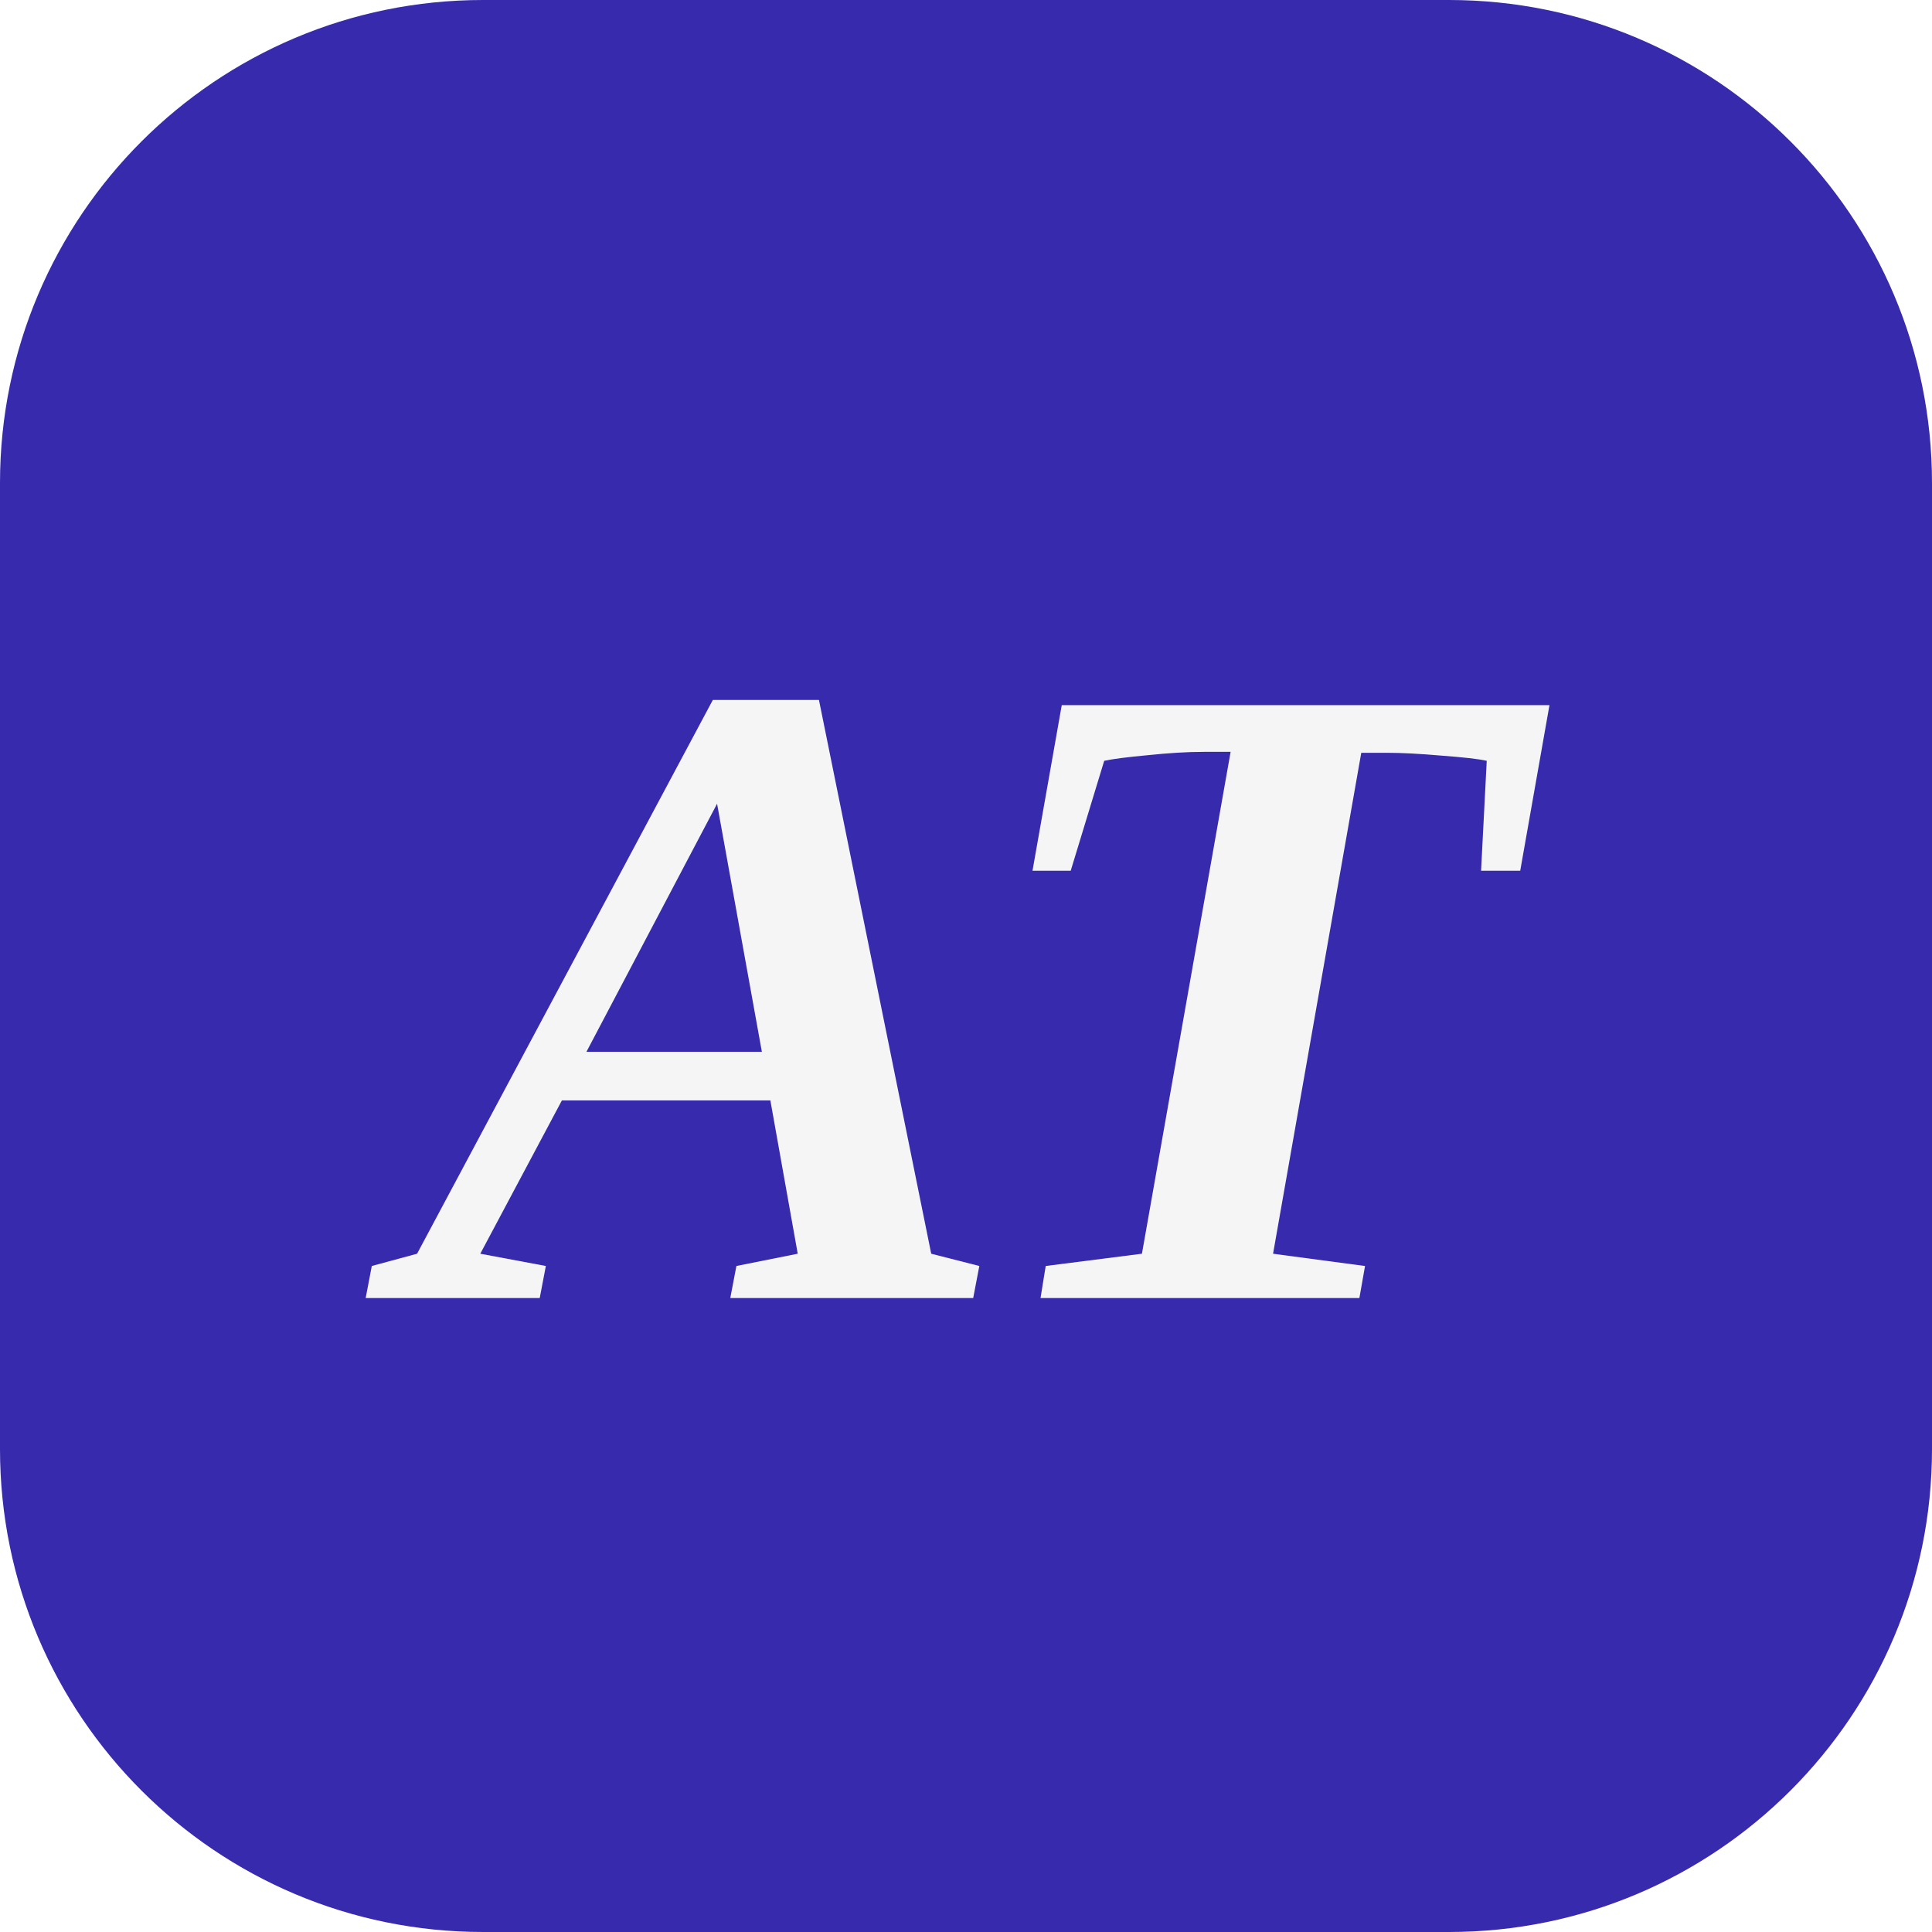
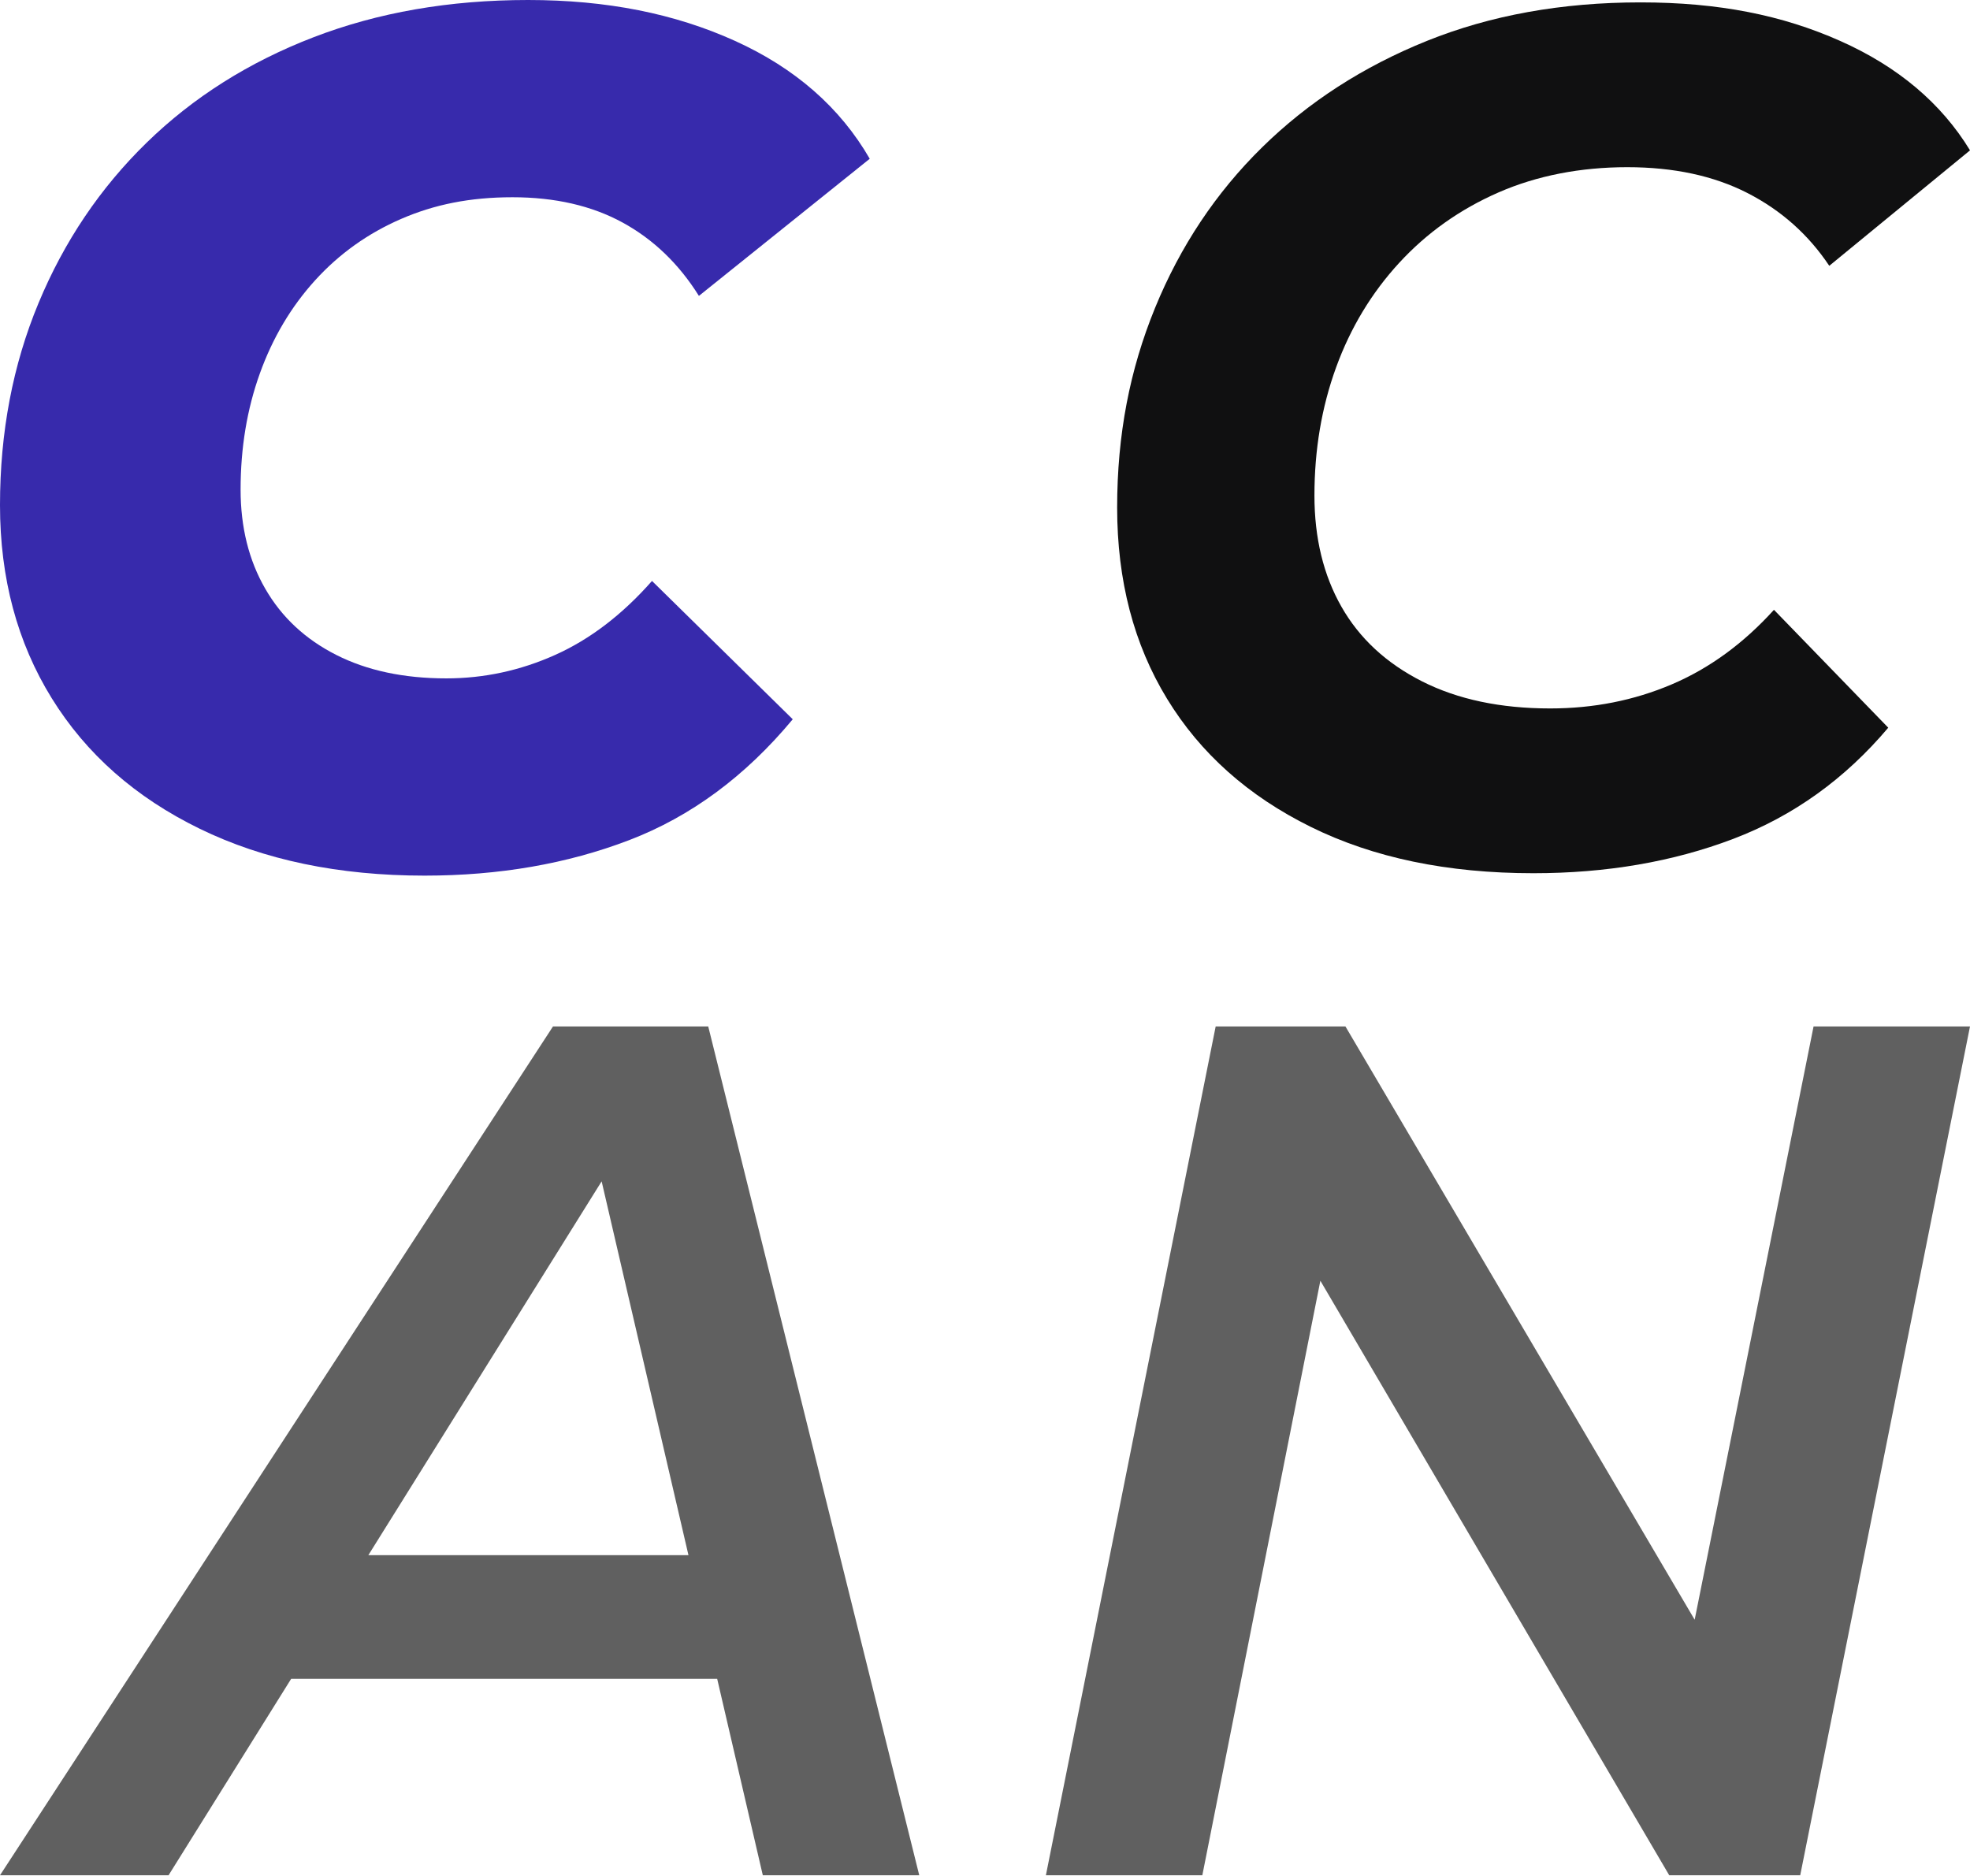
- <svg xmlns="http://www.w3.org/2000/svg" viewBox="0 0 64 64">
-   <rect width="64" height="64" rx="16" fill="#372aac" />
-   <text x="32" y="43" text-anchor="middle" font-family="Georgia, 'Times New Roman', serif" font-style="italic" font-weight="700" font-size="30" fill="#f5f5f5">AT</text>
+ <svg xmlns="http://www.w3.org/2000/svg" viewBox="0 0 940.31 895.2">
+   <style>
+     .gs-brand-grace { fill: #372aac; }
+     .gs-brand-soft { fill: #101011; }
+     .gs-brand-product { fill: #606060; }
+     @media (prefers-color-scheme: dark) {
+       .gs-brand-grace { fill: #a79fe4; }
+       .gs-brand-soft { fill: #f5f5f5; }
+       .gs-brand-product { fill: #b3b3b3; }
+     }
+   </style>
+   <path class="gs-brand-grace" d="M202.68,418c-40.96,0-76.75-7.46-107.37-22.39-30.63-14.93-54.16-35.69-70.62-62.3C8.23,306.71,0,275.99,0,241.16s6.12-66.98,18.38-96.46c12.24-29.47,29.47-55.02,51.67-76.65,22.2-21.62,48.71-38.37,79.53-50.24C180.39,5.94,214.54,0,252.07,0s70.05,6.51,98.76,19.52c28.71,13.02,50.15,31.78,64.31,56.27l-81.54,65.46c-9.57-15.31-21.73-26.99-36.45-35.03-14.74-8.04-32.26-12.06-52.54-12.06s-37.23,3.45-53.11,10.33c-15.89,6.89-29.57,16.65-41.06,29.29-11.48,12.63-20.29,27.47-26.41,44.5-6.13,17.04-9.19,35.51-9.19,55.41,0,18,3.93,33.79,11.78,47.37,7.83,13.59,19.13,24.11,33.87,31.58s32.25,11.2,52.54,11.2c17.98,0,35.31-3.73,51.96-11.2,16.65-7.46,32.05-19.24,46.22-35.31l67.18,66.03c-22.58,27.18-48.61,46.42-78.09,57.7-29.48,11.29-62.01,16.94-97.61,16.94Z" />
+   <path class="gs-brand-soft" d="M731.89,416.85c-40.96,0-76.37-7.36-106.22-22.11-29.86-14.73-52.73-35.11-68.61-61.15-15.89-26.03-23.83-56.46-23.83-91.29s6.03-65.83,18.09-95.31c12.06-29.47,29.08-55.02,51.1-76.65,22.01-21.62,48.24-38.56,78.66-50.82,30.43-12.25,64.4-18.38,101.92-18.38s67.75,6.13,95.31,18.38c27.56,12.25,48.23,29.67,62.01,52.25l-67.18,55.12c-9.96-14.93-22.97-26.5-39.04-34.74-16.08-8.23-35.22-12.34-57.42-12.34s-43.07,4.02-61.44,12.06c-18.37,8.04-34.16,19.24-47.37,33.59-13.2,14.35-23.25,31-30.14,49.95-6.89,18.95-10.33,39.33-10.33,61.15,0,20.29,4.3,38,12.91,53.11,8.61,15.13,21.44,26.98,38.47,35.6,17.03,8.61,37.41,12.92,61.15,12.92,20.67,0,40-3.82,58-11.48,17.98-7.65,34.25-19.52,48.81-35.6l54.55,56.27c-20.67,24.5-45.36,42.2-74.07,53.11-28.71,10.91-60.49,16.36-95.31,16.36Z" />
+   <path class="gs-brand-product" d="M364.1,895.2h74.67l-100.72-405.2h-74.1L0,895.2h80.46l58.52-93.78h203.34l21.78,93.78ZM175.82,742.39l111.35-178.45,41.44,178.45h-152.79Z" />
+   <polygon class="gs-brand-product" points="865.64 490 808.89 773.22 642.2 490 580.26 490 499.22 895.2 573.89 895.2 630.23 611.39 796.75 895.2 859.27 895.2 940.31 490 865.64 490" />
</svg>
